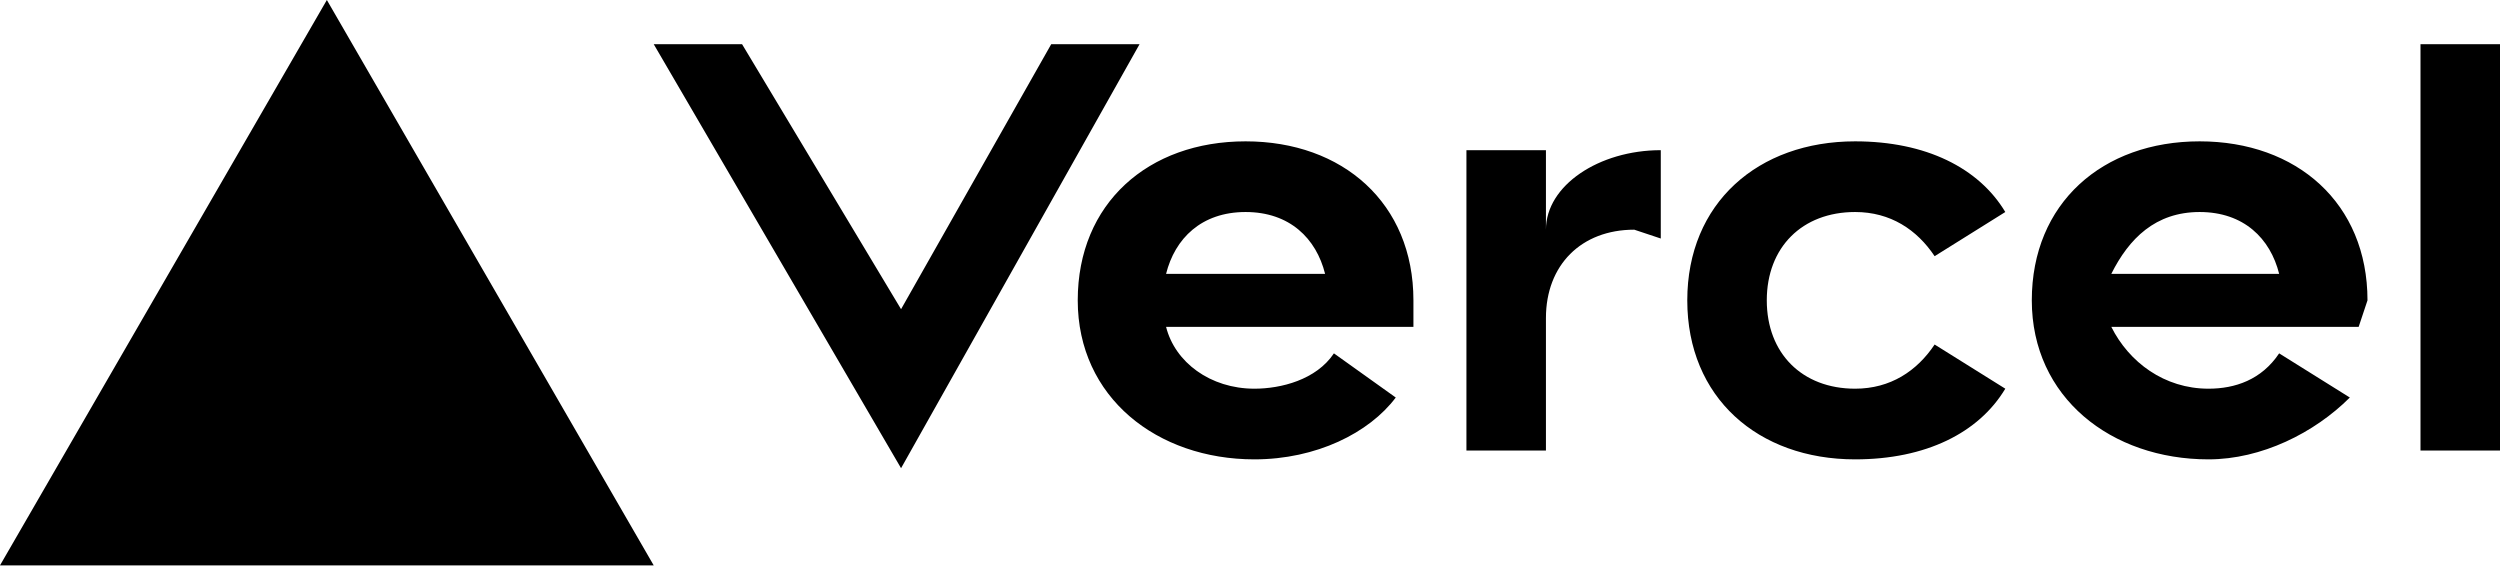
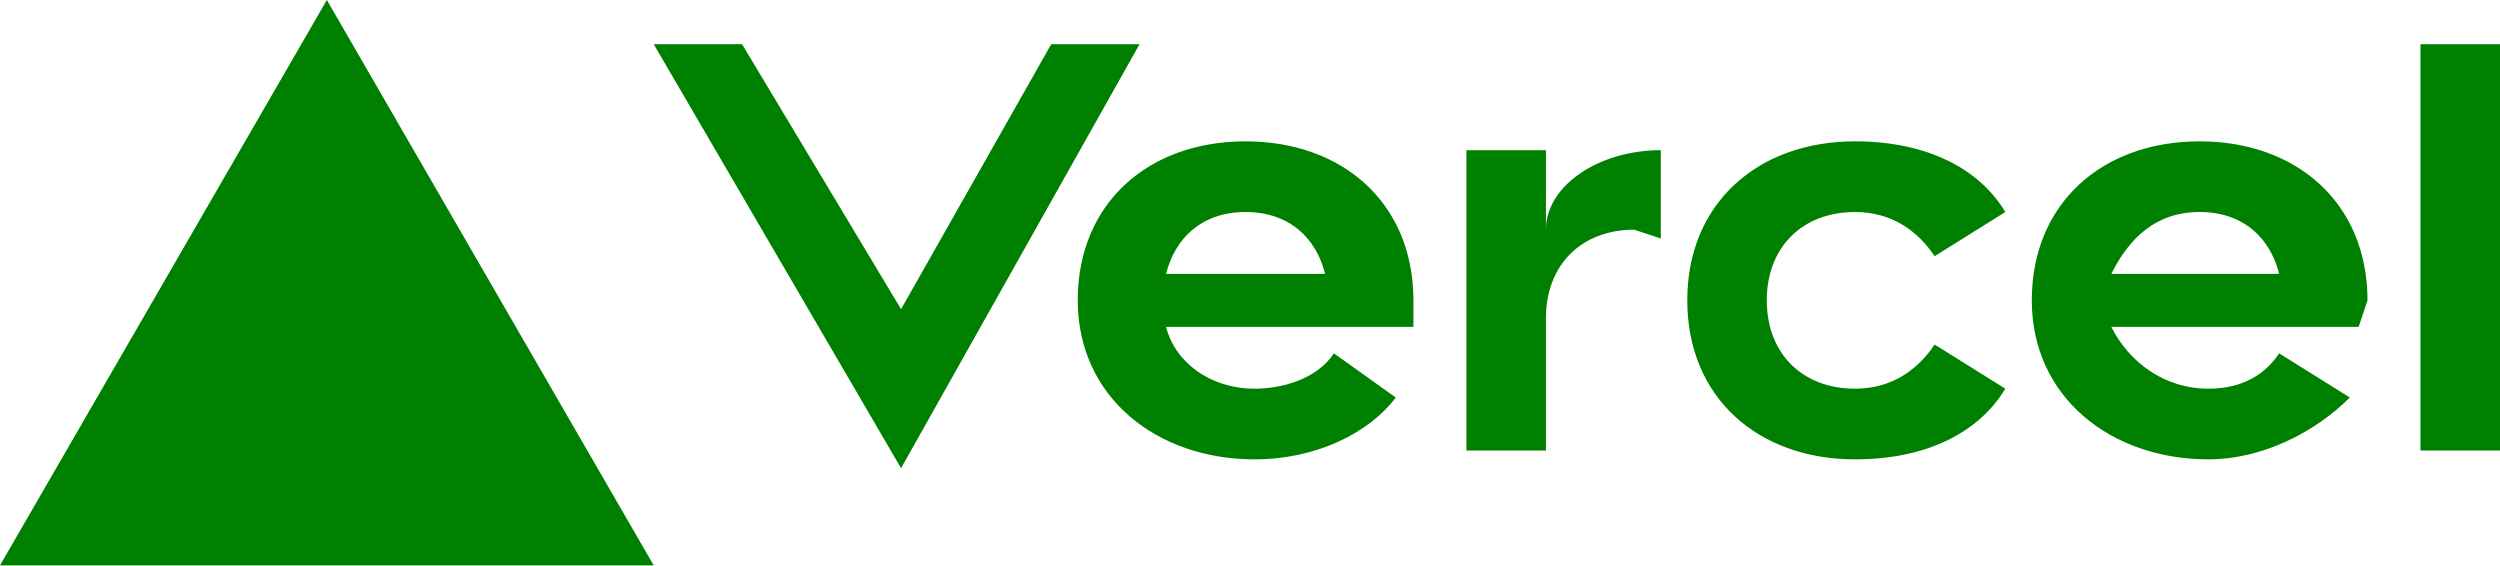
- <svg xmlns="http://www.w3.org/2000/svg" fill="none" viewBox="0 0 283 64">
-   <path fill="black" d="M141 16c-11 0-19 7-19 18s9 18 20 18c7 0 13-3 16-7l-7-5c-2 3-6 4-9 4-5 0-9-3-10-7h28v-3c0-11-8-18-19-18zm-9 15c1-4 4-7 9-7s8 3 9 7h-18zm117-15c-11 0-19 7-19 18s9 18 20 18c6 0 12-3 16-7l-8-5c-2 3-5 4-8 4-5 0-9-3-11-7h28l1-3c0-11-8-18-19-18zm-10 15c2-4 5-7 10-7s8 3 9 7h-19zm-39 3c0 6 4 10 10 10 4 0 7-2 9-5l8 5c-3 5-9 8-17 8-11 0-19-7-19-18s8-18 19-18c8 0 14 3 17 8l-8 5c-2-3-5-5-9-5-6 0-10 4-10 10zm83-29v46h-9V5h9zM37 0l37 64H0L37 0zm92 5-27 48L74 5h10l18 30 17-30h10zm59 12v10l-3-1c-6 0-10 4-10 10v15h-9V17h9v9c0-5 6-9 13-9z" />
+ <svg xmlns="http://www.w3.org/2000/svg" fill="green" viewBox="0 0 283 64">
+   <path fill="green" d="M141 16c-11 0-19 7-19 18s9 18 20 18c7 0 13-3 16-7l-7-5c-2 3-6 4-9 4-5 0-9-3-10-7h28v-3c0-11-8-18-19-18zm-9 15c1-4 4-7 9-7s8 3 9 7h-18zm117-15c-11 0-19 7-19 18s9 18 20 18c6 0 12-3 16-7l-8-5c-2 3-5 4-8 4-5 0-9-3-11-7h28l1-3c0-11-8-18-19-18zm-10 15c2-4 5-7 10-7s8 3 9 7h-19zm-39 3c0 6 4 10 10 10 4 0 7-2 9-5l8 5c-3 5-9 8-17 8-11 0-19-7-19-18s8-18 19-18c8 0 14 3 17 8l-8 5c-2-3-5-5-9-5-6 0-10 4-10 10zm83-29v46h-9V5h9zM37 0l37 64H0L37 0zm92 5-27 48L74 5h10l18 30 17-30h10zm59 12v10l-3-1c-6 0-10 4-10 10v15h-9V17h9v9c0-5 6-9 13-9z" />
</svg>
